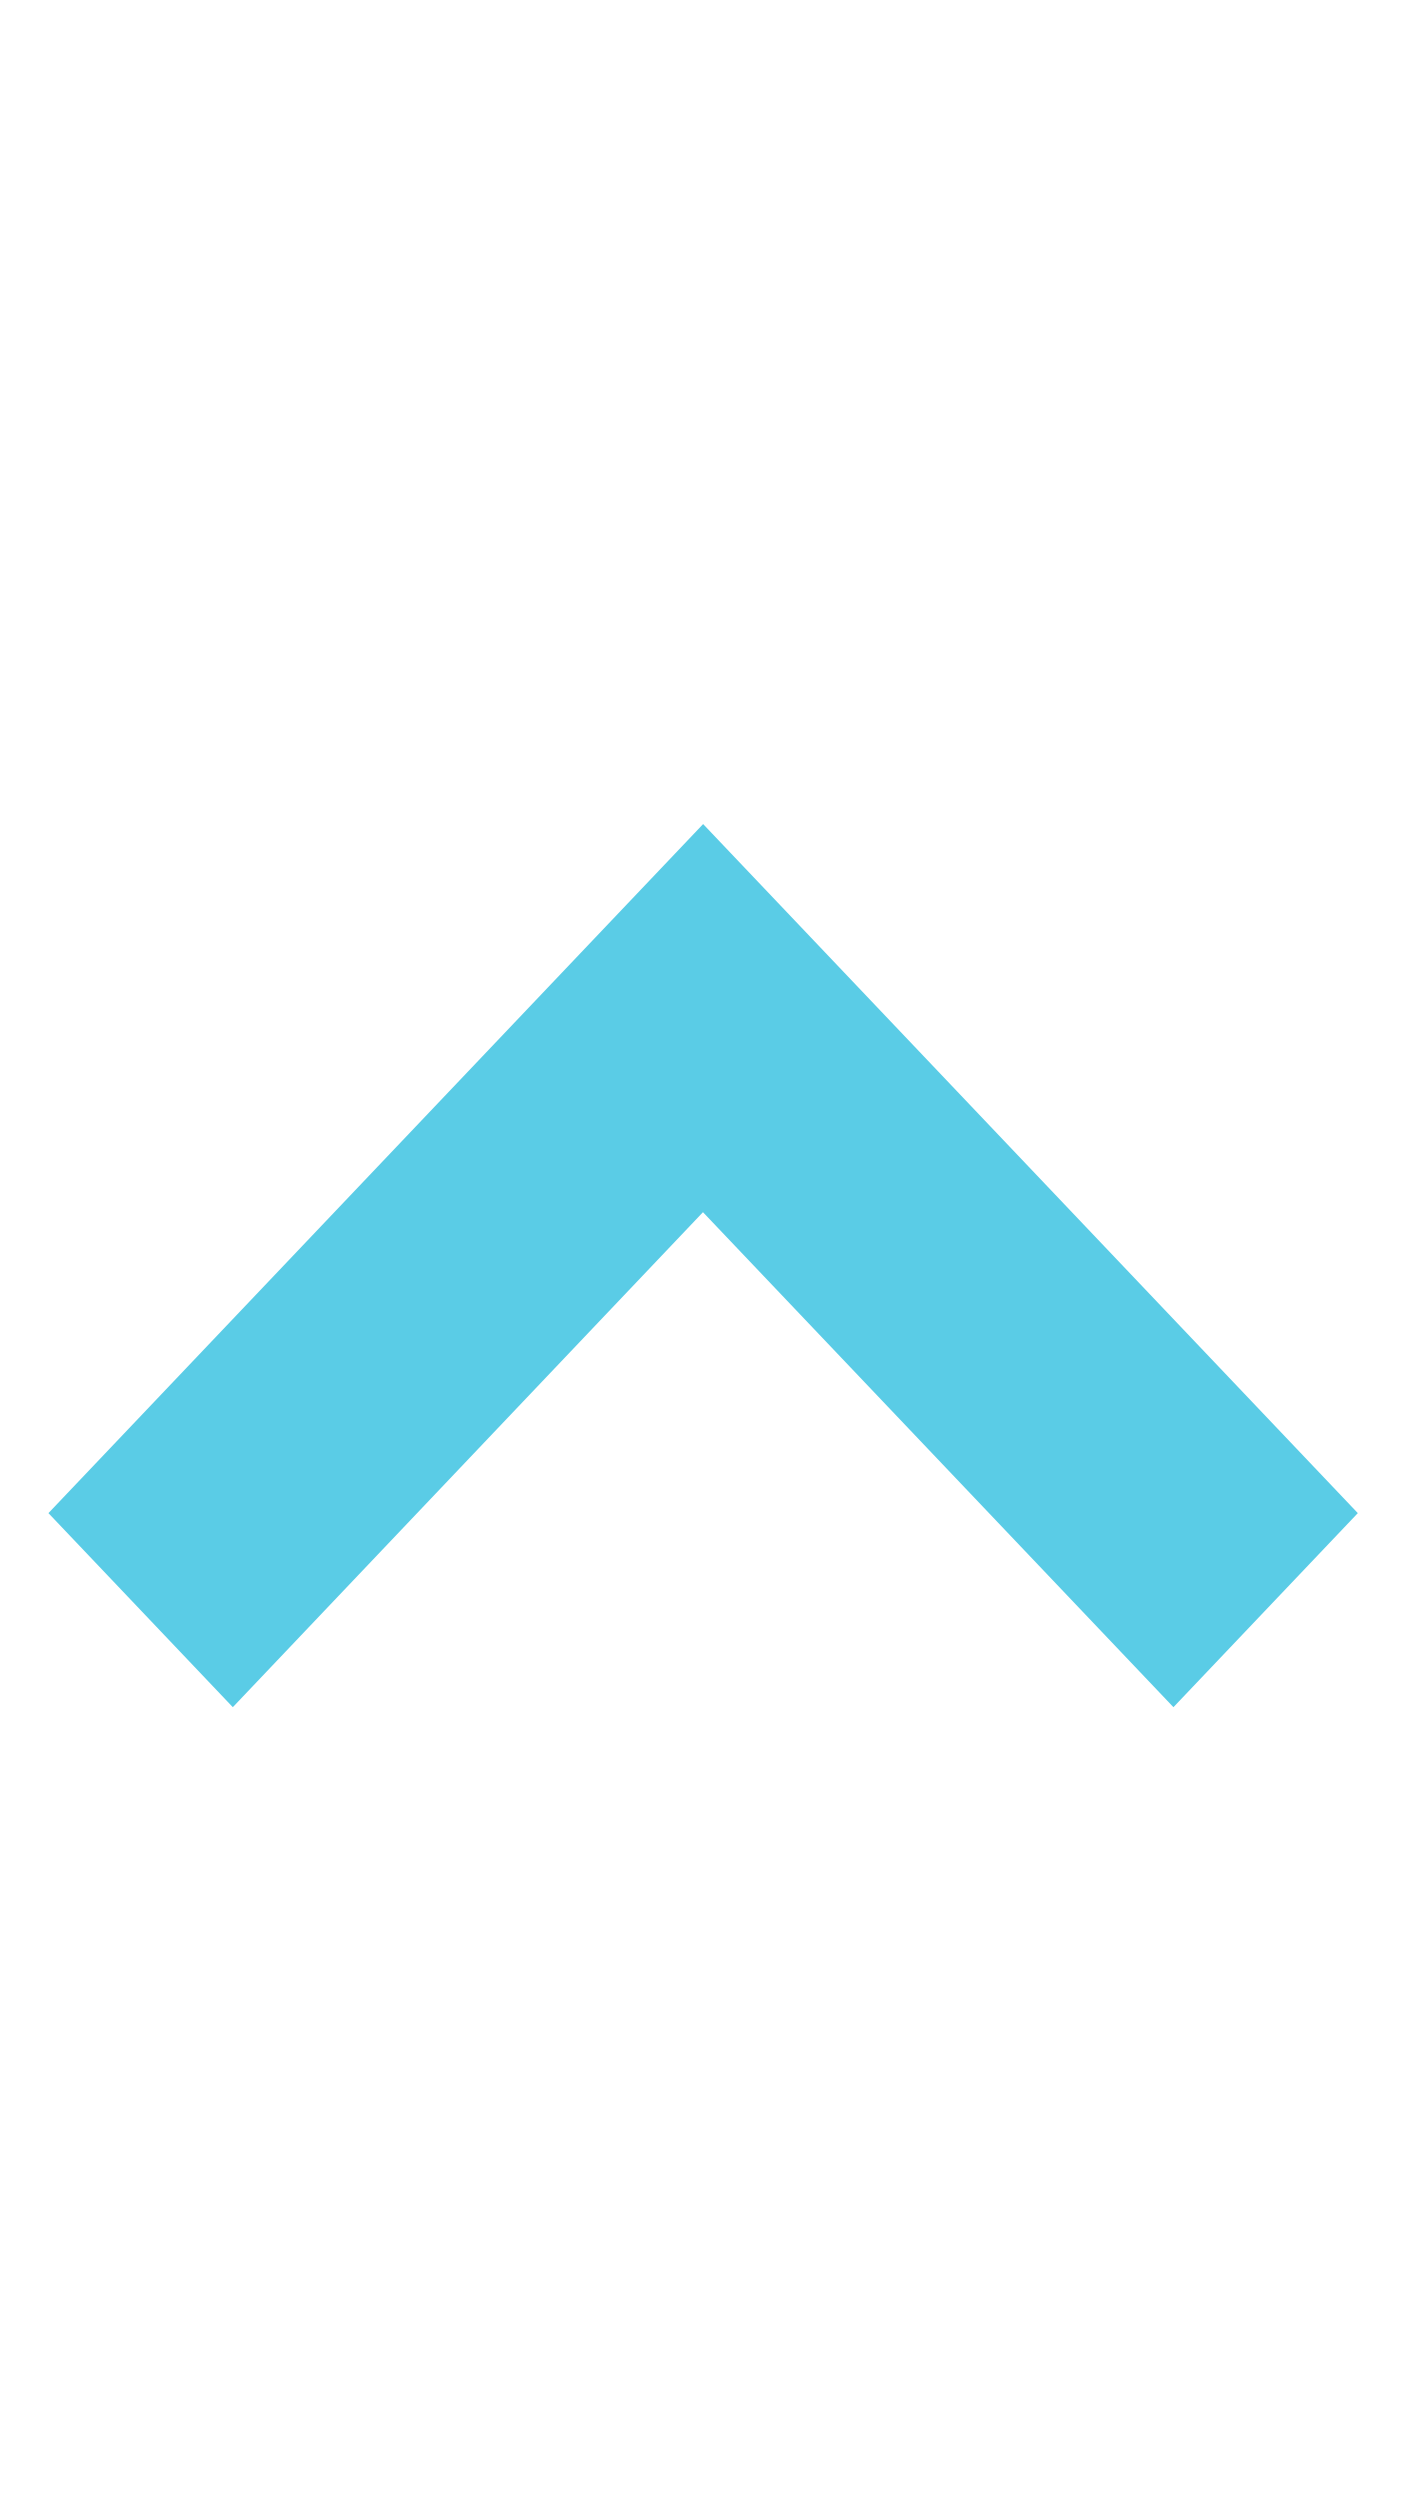
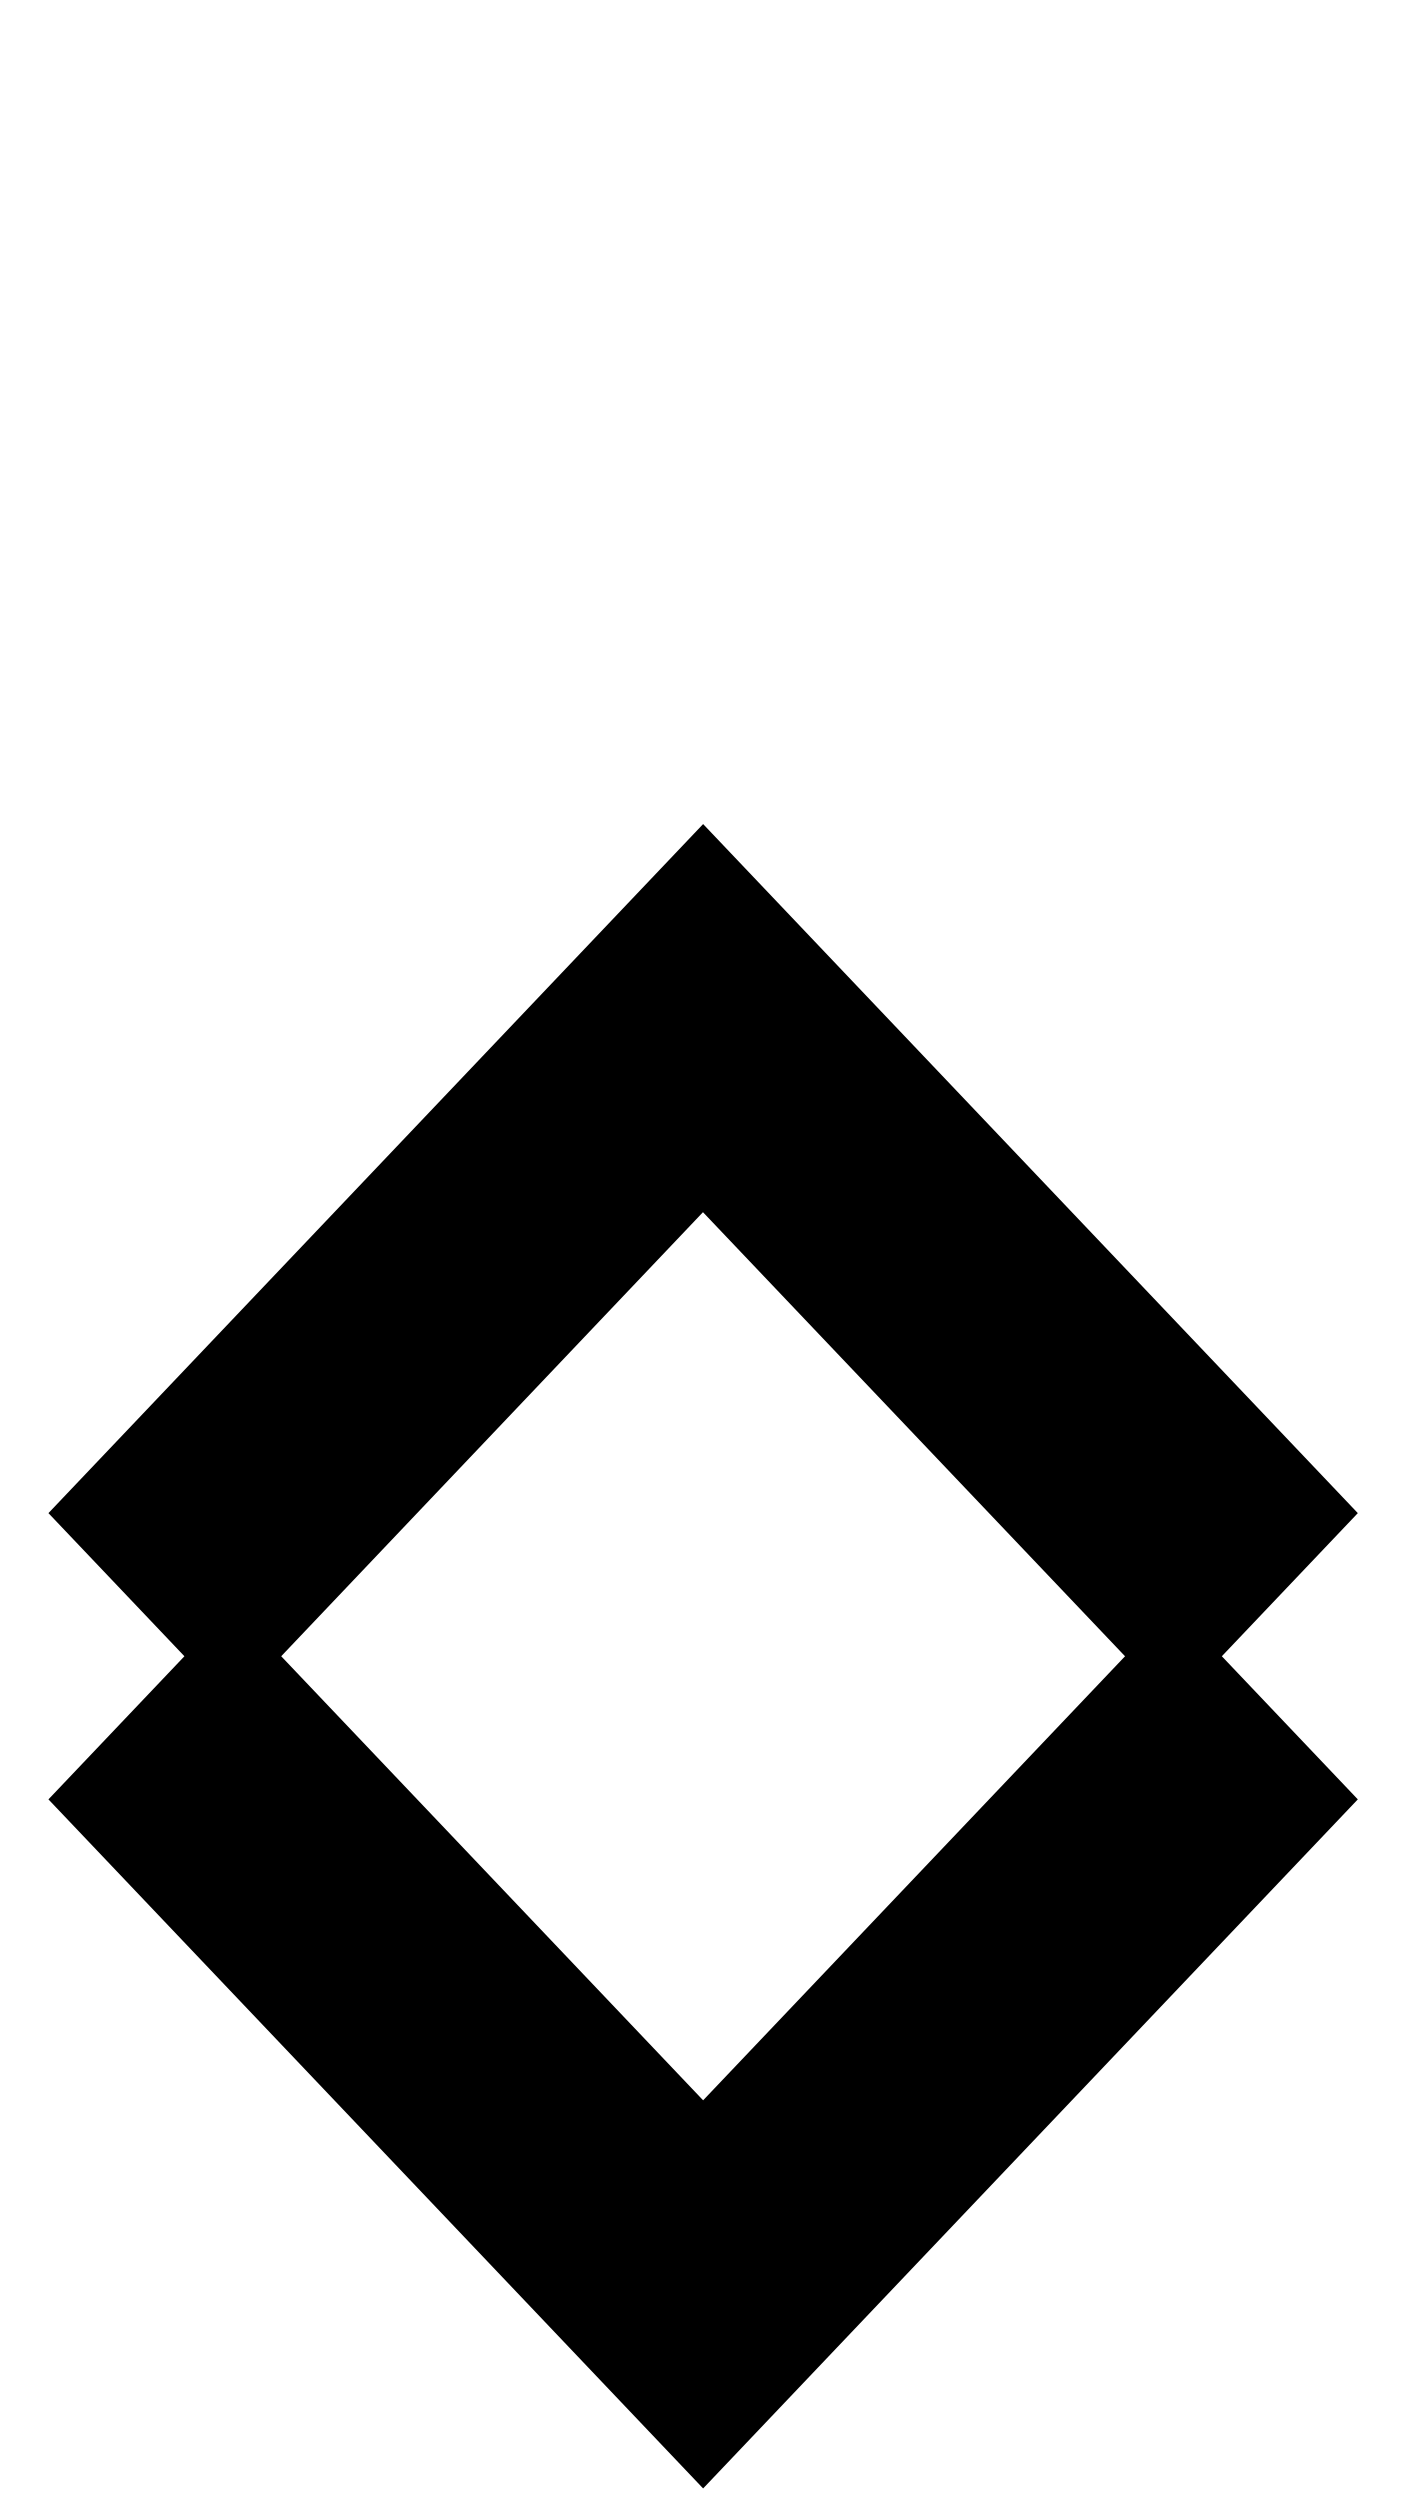
<svg xmlns="http://www.w3.org/2000/svg" width="9" height="16" viewBox="0 0 9 16">
-   <g fill="none" fill-rule="evenodd">
+   <g fill="currentColor" fill-rule="evenodd">
    <path d="M8.69 6.516L7.51 5.274 4.5 8.442 1.49 5.274 0.31 6.516 4.5 10.926z" transform="translate(0 5)" />
-     <path fill="#5ACCE6" d="M8.69 1.516L7.51 0.274 4.499 3.442 1.49 0.274 0.31 1.516 4.5 5.926z" transform="translate(0 5) matrix(1 0 0 -1 0 6.2)" />
+     <path fill="currentColor" d="M8.69 1.516L7.51 0.274 4.499 3.442 1.49 0.274 0.31 1.516 4.5 5.926z" transform="translate(0 5) matrix(1 0 0 -1 0 6.2)" />
  </g>
</svg>
